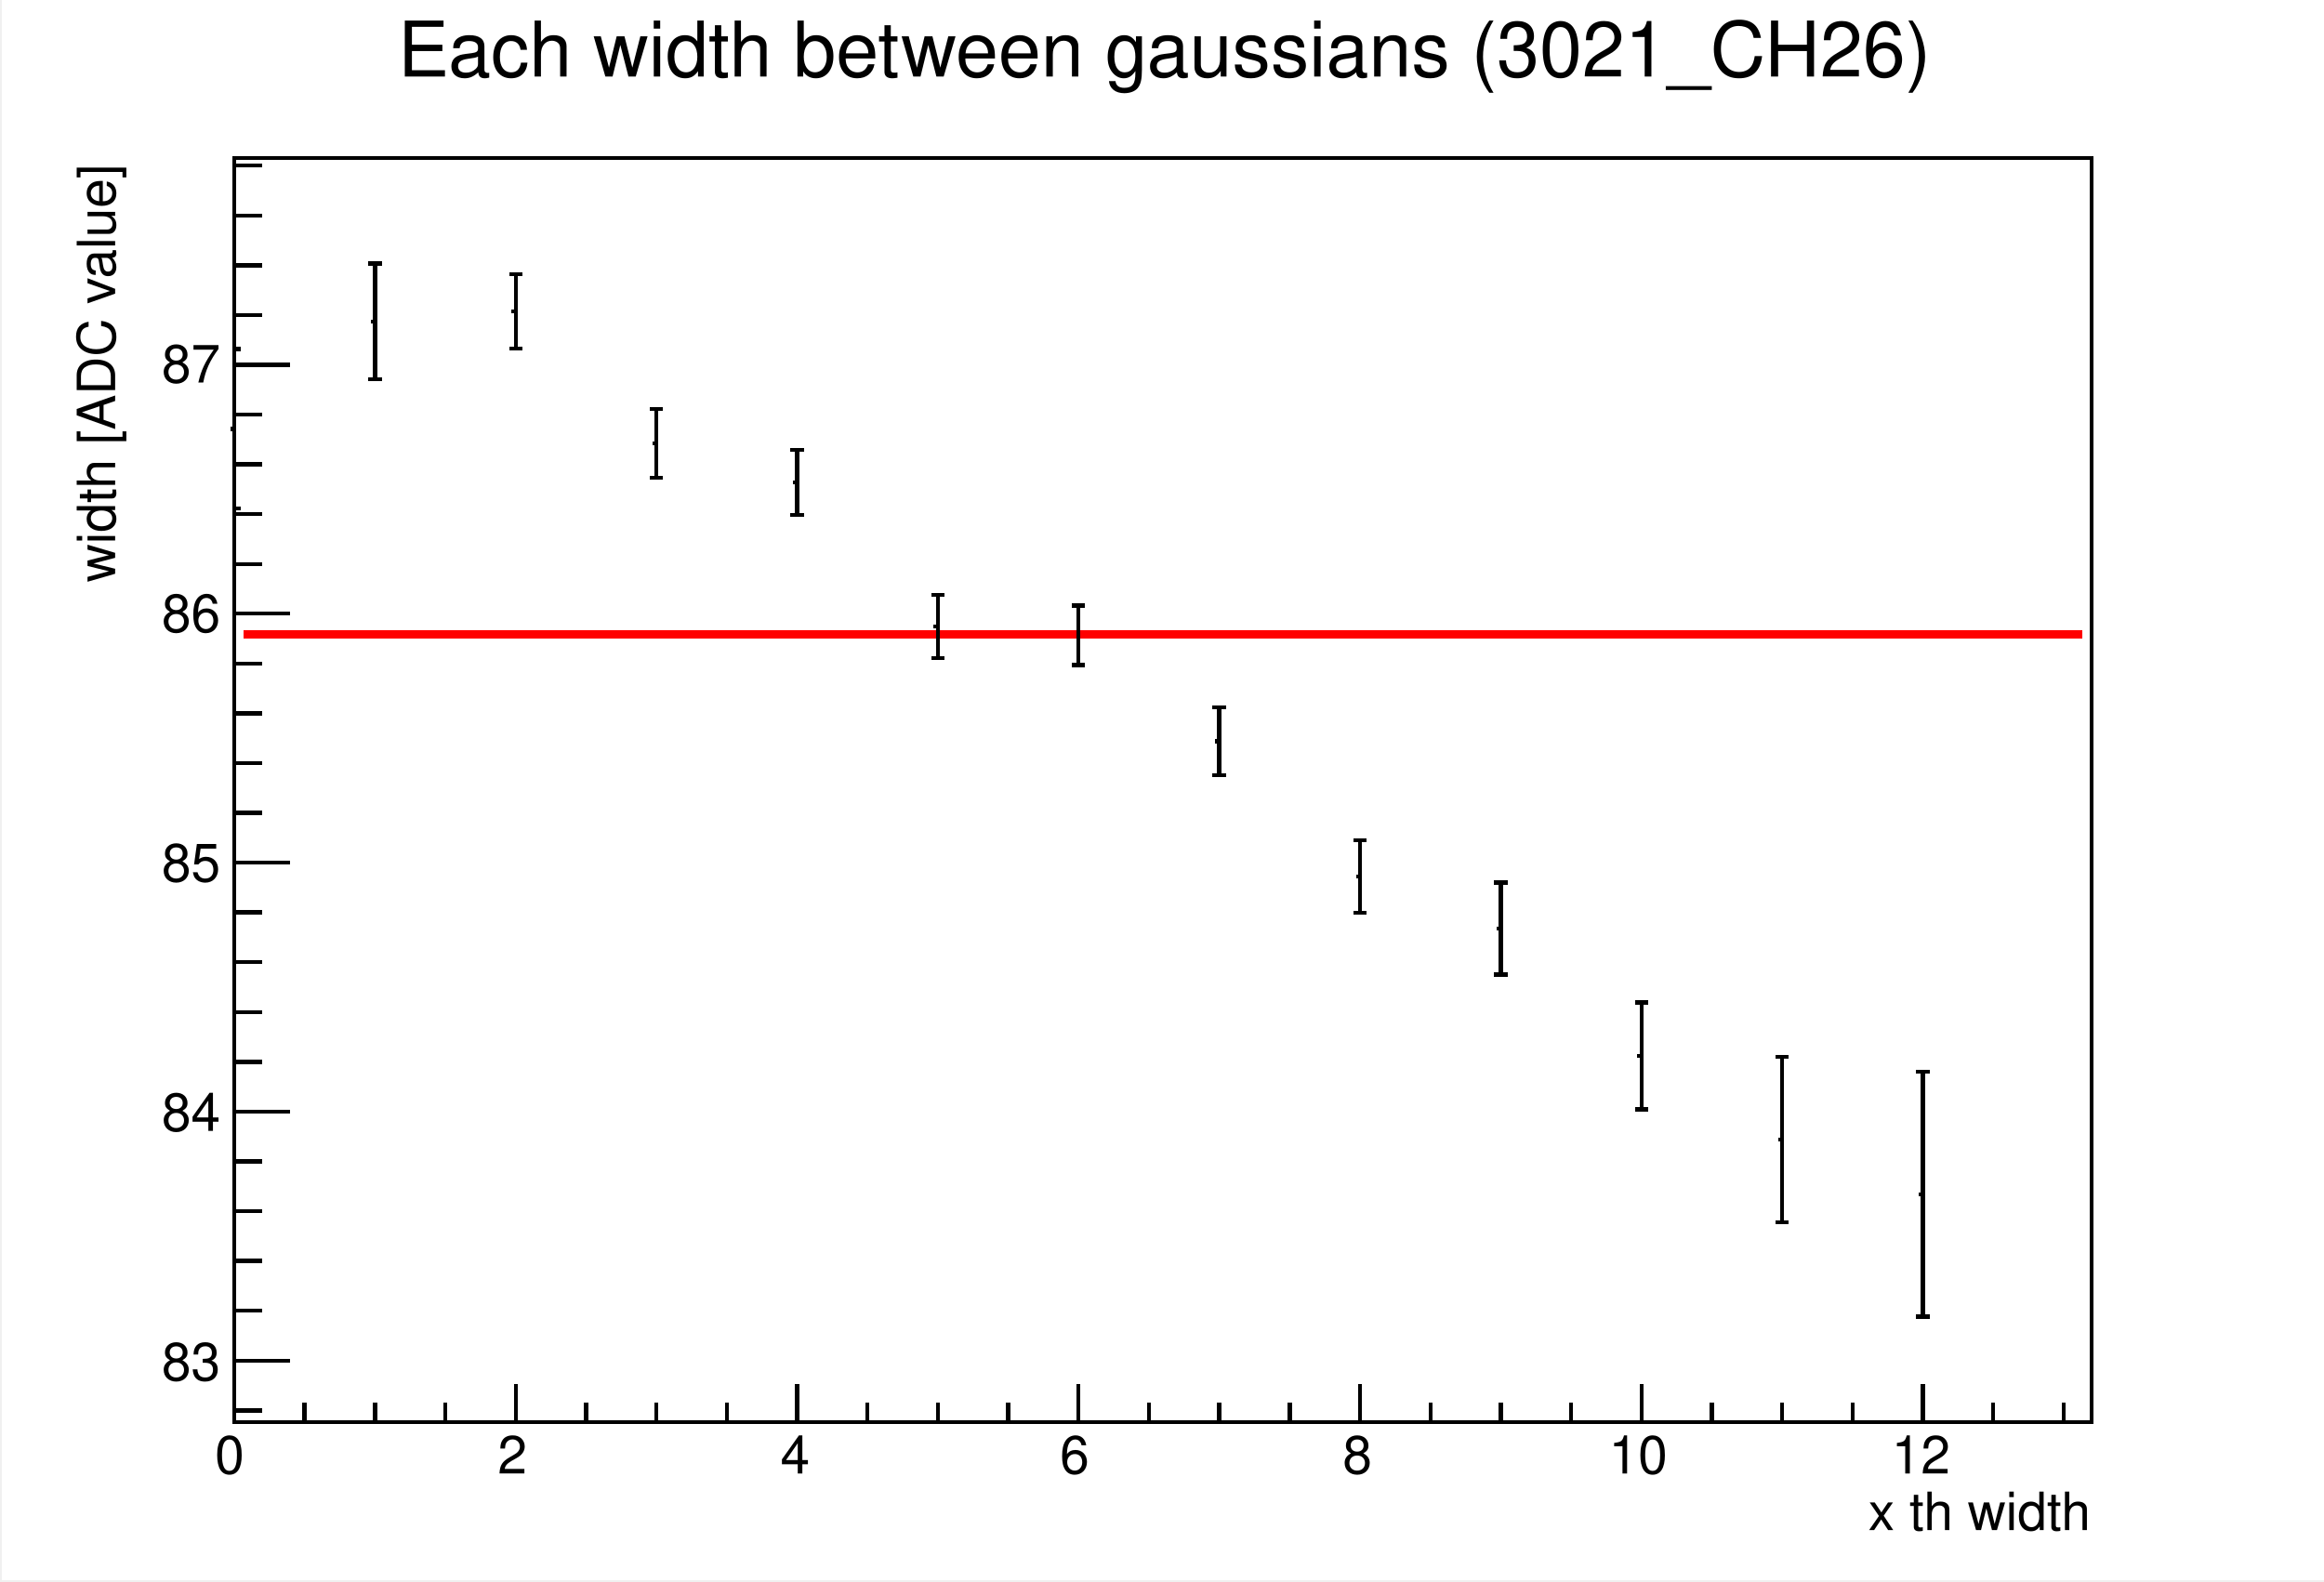
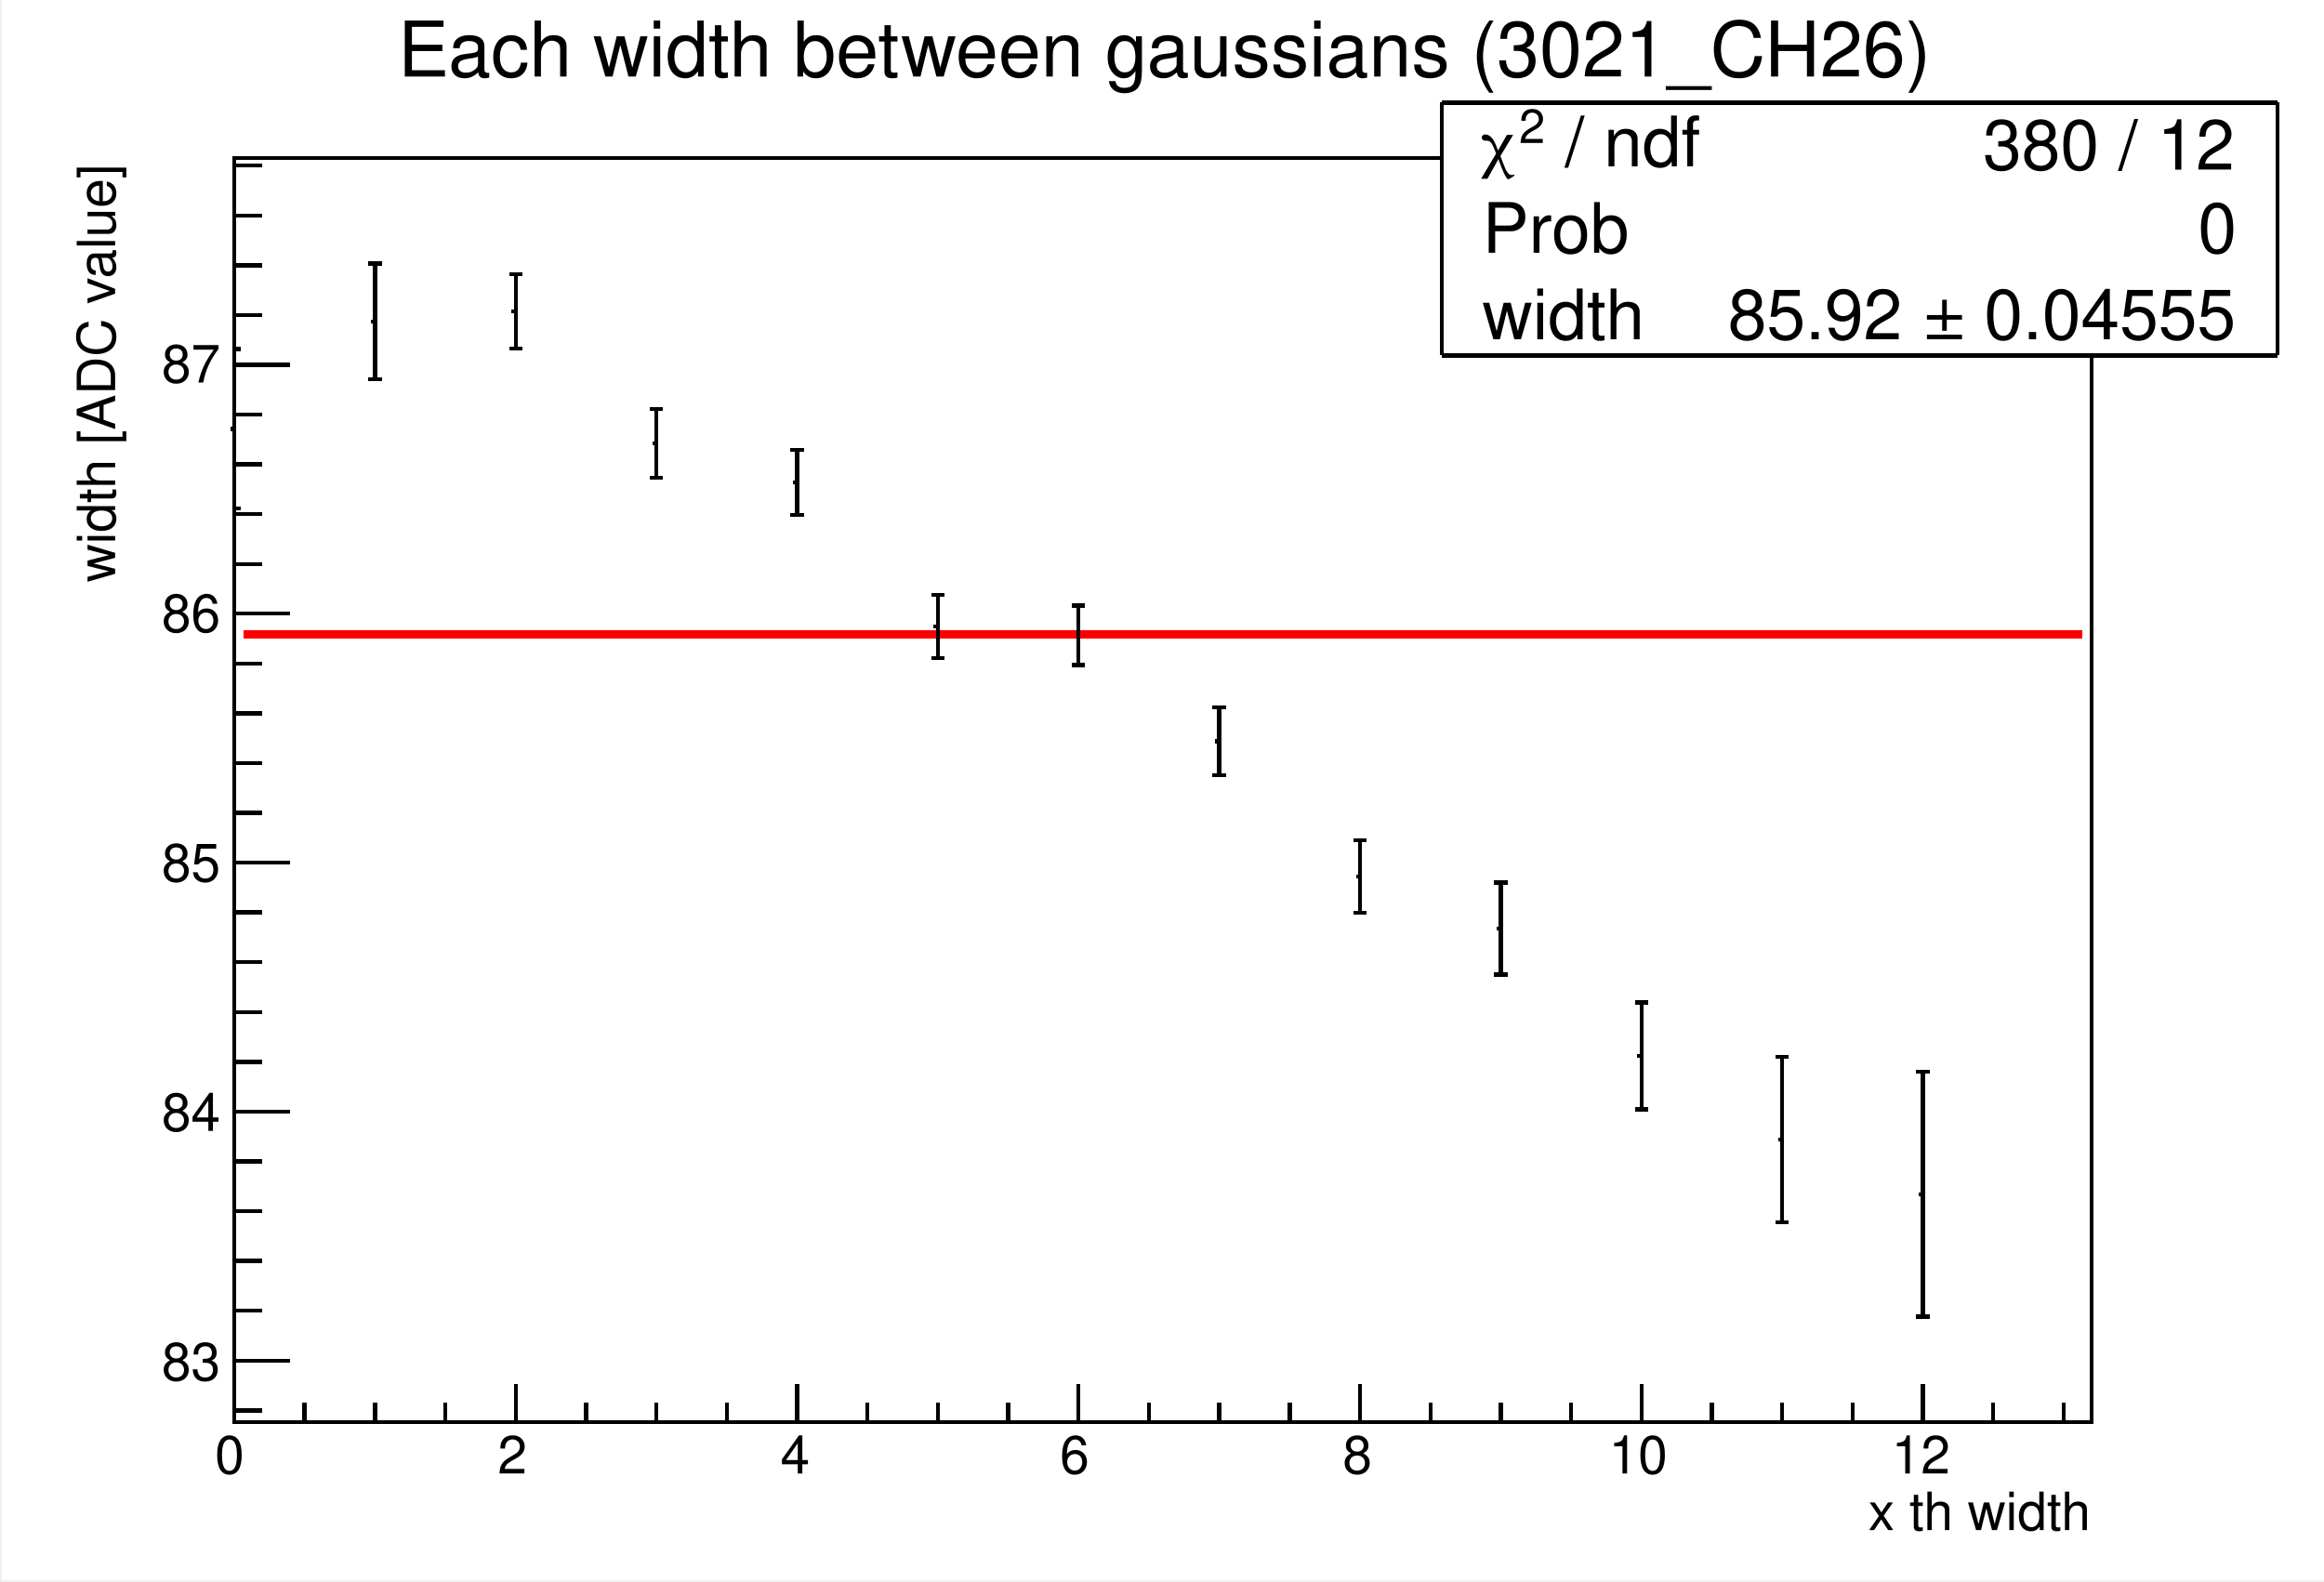
<svg xmlns="http://www.w3.org/2000/svg" width="567.429" height="386.304" viewBox="0 0 567.429 386.304" shape-rendering="crispEdges">
  <defs>
</defs>
  <rect x="0.5" y="0" width="566.929" height="385.804" fill="white" />
  <rect x="57.193" y="38.58" width="453.543" height="308.643" fill="white" />
  <rect x="57.193" y="38.58" width="453.543" height="308.643" fill="none" stroke="black" />
  <rect x="57.193" y="38.58" width="453.543" height="308.643" fill="white" />
  <rect x="57.193" y="38.58" width="453.543" height="308.643" fill="none" stroke="black" />
  <path d="M57.193,347.224h 453.543" fill="none" stroke="black" />
  <path d="M57.193,337.964v 9.259" fill="none" stroke="black" />
  <path d="M74.373,342.594v 4.63" fill="none" stroke="black" />
  <path d="M91.552,342.594v 4.63" fill="none" stroke="black" />
  <path d="M108.732,342.594v 4.63" fill="none" stroke="black" />
  <path d="M125.912,337.964v 9.259" fill="none" stroke="black" />
  <path d="M143.091,342.594v 4.63" fill="none" stroke="black" />
  <path d="M160.271,342.594v 4.63" fill="none" stroke="black" />
  <path d="M177.451,342.594v 4.63" fill="none" stroke="black" />
  <path d="M194.63,337.964v 9.259" fill="none" stroke="black" />
  <path d="M211.81,342.594v 4.63" fill="none" stroke="black" />
  <path d="M228.99,342.594v 4.63" fill="none" stroke="black" />
  <path d="M246.169,342.594v 4.63" fill="none" stroke="black" />
  <path d="M263.349,337.964v 9.259" fill="none" stroke="black" />
  <path d="M280.529,342.594v 4.63" fill="none" stroke="black" />
  <path d="M297.708,342.594v 4.63" fill="none" stroke="black" />
  <path d="M314.888,342.594v 4.63" fill="none" stroke="black" />
  <path d="M332.068,337.964v 9.259" fill="none" stroke="black" />
  <path d="M349.247,342.594v 4.63" fill="none" stroke="black" />
  <path d="M366.427,342.594v 4.63" fill="none" stroke="black" />
  <path d="M383.607,342.594v 4.63" fill="none" stroke="black" />
  <path d="M400.786,337.964v 9.259" fill="none" stroke="black" />
  <path d="M417.966,342.594v 4.63" fill="none" stroke="black" />
  <path d="M435.146,342.594v 4.63" fill="none" stroke="black" />
  <path d="M452.325,342.594v 4.63" fill="none" stroke="black" />
  <path d="M469.505,337.964v 9.259" fill="none" stroke="black" />
  <path d="M469.505,337.964v 9.259" fill="none" stroke="black" />
  <path d="M486.685,342.594v 4.63" fill="none" stroke="black" />
  <path d="M503.864,342.594v 4.63" fill="none" stroke="black" />
  <text xml:space="preserve" x="52.482" y="359.813" fill="black" font-size="12.888" font-family="Helvetica">0</text>
  <text xml:space="preserve" x="121.521" y="359.813" fill="black" font-size="12.888" font-family="Helvetica">2</text>
  <text xml:space="preserve" x="190.559" y="359.813" fill="black" font-size="12.888" font-family="Helvetica">4</text>
  <text xml:space="preserve" x="258.786" y="359.813" fill="black" font-size="12.888" font-family="Helvetica">6</text>
  <text xml:space="preserve" x="327.824" y="359.813" fill="black" font-size="12.888" font-family="Helvetica">8</text>
  <text xml:space="preserve" x="392.802" y="359.813" fill="black" font-size="12.888" font-family="Helvetica">10</text>
  <text xml:space="preserve" x="461.841" y="359.813" fill="black" font-size="12.888" font-family="Helvetica">12</text>
  <text xml:space="preserve" x="456.155" y="373.621" fill="black" font-size="12.888" font-family="Helvetica">x th width</text>
  <path d="M57.193,347.224v -308.643" fill="none" stroke="black" />
  <path d="M70.799,332.236h -13.606" fill="none" stroke="black" />
  <path d="M63.996,320.078h -6.803" fill="none" stroke="black" />
  <path d="M63.996,307.92h -6.803" fill="none" stroke="black" />
  <path d="M63.996,295.762h -6.803" fill="none" stroke="black" />
  <path d="M63.996,283.604h -6.803" fill="none" stroke="black" />
  <path d="M70.799,271.446h -13.606" fill="none" stroke="black" />
  <path d="M63.996,259.287h -6.803" fill="none" stroke="black" />
  <path d="M63.996,247.129h -6.803" fill="none" stroke="black" />
  <path d="M63.996,234.971h -6.803" fill="none" stroke="black" />
  <path d="M63.996,222.813h -6.803" fill="none" stroke="black" />
  <path d="M70.799,210.655h -13.606" fill="none" stroke="black" />
  <path d="M63.996,198.497h -6.803" fill="none" stroke="black" />
  <path d="M63.996,186.339h -6.803" fill="none" stroke="black" />
  <path d="M63.996,174.181h -6.803" fill="none" stroke="black" />
  <path d="M63.996,162.023h -6.803" fill="none" stroke="black" />
  <path d="M70.799,149.865h -13.606" fill="none" stroke="black" />
  <path d="M63.996,137.707h -6.803" fill="none" stroke="black" />
  <path d="M63.996,125.549h -6.803" fill="none" stroke="black" />
  <path d="M63.996,113.39h -6.803" fill="none" stroke="black" />
  <path d="M63.996,101.232h -6.803" fill="none" stroke="black" />
  <path d="M70.799,89.074h -13.606" fill="none" stroke="black" />
  <path d="M70.799,332.236h -13.606" fill="none" stroke="black" />
  <path d="M63.996,344.394h -6.803" fill="none" stroke="black" />
  <path d="M70.799,89.074h -13.606" fill="none" stroke="black" />
  <path d="M63.996,76.916h -6.803" fill="none" stroke="black" />
  <path d="M63.996,64.758h -6.803" fill="none" stroke="black" />
  <path d="M63.996,52.6h -6.803" fill="none" stroke="black" />
  <path d="M63.996,40.442h -6.803" fill="none" stroke="black" />
  <text xml:space="preserve" x="39.486" y="337.071" fill="black" font-size="12.888" font-family="Helvetica">83</text>
  <text xml:space="preserve" x="39.486" y="276.155" fill="black" font-size="12.888" font-family="Helvetica">84</text>
  <text xml:space="preserve" x="39.486" y="215.238" fill="black" font-size="12.888" font-family="Helvetica">85</text>
  <text xml:space="preserve" x="39.486" y="154.322" fill="black" font-size="12.888" font-family="Helvetica">86</text>
  <text xml:space="preserve" x="39.486" y="93.405" fill="black" font-size="12.888" font-family="Helvetica">87</text>
  <g transform="rotate(-90,28.1155,142.138)">
    <text xml:space="preserve" x="28.116" y="142.138" fill="black" font-size="12.888" font-family="Helvetica">width [ADC value]</text>
  </g>
  <g stroke="black" stroke-width="1" fill="none">
    <line x1="56.193" y1="104.706" x2="57.193" y2="104.706" />
    <line x1="90.552" y1="78.479" x2="91.552" y2="78.479" />
    <line x1="124.912" y1="76.052" x2="125.912" y2="76.052" />
    <line x1="159.271" y1="108.304" x2="160.271" y2="108.304" />
    <line x1="193.63" y1="117.755" x2="194.63" y2="117.755" />
    <line x1="227.99" y1="152.921" x2="228.99" y2="152.921" />
    <line x1="262.349" y1="155.124" x2="263.349" y2="155.124" />
    <line x1="296.708" y1="180.975" x2="297.708" y2="180.975" />
    <line x1="331.068" y1="214.055" x2="332.068" y2="214.055" />
    <line x1="365.427" y1="226.703" x2="366.427" y2="226.703" />
    <line x1="399.786" y1="257.838" x2="400.786" y2="257.838" />
    <line x1="434.146" y1="278.313" x2="435.146" y2="278.313" />
    <line x1="468.505" y1="291.612" x2="469.505" y2="291.612" />
  </g>
  <path d="M59.461,154.963h 222.236" fill="none" stroke="#ff0000" stroke-width="2" />
  <path d="M281.697,154.963h 222.236" fill="none" stroke="#ff0000" stroke-width="2" />
  <path d="M503.933,154.963h 4.535" fill="none" stroke="#ff0000" stroke-width="2" />
+   <rect x="351.996" y="25.077" width="204.094" height="61.729" fill="white" />
+   <path d="M351.996,86.806h 204.094" fill="none" stroke="black" />
+   <path d="M556.091,86.806v -61.729" fill="none" stroke="black" />
+   <path d="M556.091,25.077h -204.094" fill="none" stroke="black" />
+   <path d="M351.996,25.077v 61.729" fill="none" stroke="black" />
+   <text xml:space="preserve" x="377.37" y="40.611" fill="black" font-size="17.004" font-family="Helvetica"> / ndf </text>
+   <text xml:space="preserve" x="370.872" y="34.925" fill="black" font-size="11.503" font-family="Helvetica">2</text>
+   <text xml:space="preserve" x="361.938" y="40.611" fill="black" font-size="17.004" font-family="Times">χ</text>
+   <text xml:space="preserve" x="469.963" y="41.423" fill="black" font-size="17.004" font-family="Helvetica">   380 / 12</text>
+   <text xml:space="preserve" x="361.938" y="61.729" fill="black" font-size="17.004" font-family="Helvetica">Prob  </text>
+   <text xml:space="preserve" x="513.01" y="61.729" fill="black" font-size="17.004" font-family="Helvetica">     0</text>
+   <text xml:space="preserve" x="361.938" y="82.846" fill="black" font-size="17.004" font-family="Helvetica">width    </text>
+   <text xml:space="preserve" x="479.709" y="82.846" fill="black" font-size="17.004" font-family="Helvetica"> 0.04555</text>
+   <text xml:space="preserve" x="469.963" y="82.846" fill="black" font-size="17.004" font-family="Times">±</text>
+   <text xml:space="preserve" x="417.169" y="82.846" fill="black" font-size="17.004" font-family="Helvetica"> 85.92 </text>
  <path d="M57.193,104.706v -19.502" fill="none" stroke="black" />
  <path d="M57.193,85.204h 1.624" fill="none" stroke="black" />
  <path d="M57.193,104.706v 19.502" fill="none" stroke="black" />
  <path d="M57.193,124.208h 1.624" fill="none" stroke="black" />
  <path d="M91.552,78.479v -14.178" fill="none" stroke="black" />
  <path d="M89.928,64.301h 3.249" fill="none" stroke="black" />
  <path d="M91.552,78.479v 14.178" fill="none" stroke="black" />
  <path d="M89.928,92.658h 3.249" fill="none" stroke="black" />
  <path d="M125.912,76.052v -9.066" fill="none" stroke="black" />
  <path d="M124.287,66.986h 3.249" fill="none" stroke="black" />
  <path d="M125.912,76.052v 9.066" fill="none" stroke="black" />
  <path d="M124.287,85.118h 3.249" fill="none" stroke="black" />
  <path d="M160.271,108.304v -8.386" fill="none" stroke="black" />
  <path d="M158.646,99.918h 3.249" fill="none" stroke="black" />
  <path d="M160.271,108.304v 8.386" fill="none" stroke="black" />
  <path d="M158.646,116.69h 3.249" fill="none" stroke="black" />
  <path d="M194.63,117.755v -7.927" fill="none" stroke="black" />
  <path d="M193.006,109.828h 3.249" fill="none" stroke="black" />
  <path d="M194.63,117.755v 7.927" fill="none" stroke="black" />
  <path d="M193.006,125.681h 3.249" fill="none" stroke="black" />
  <path d="M228.99,152.921v -7.709" fill="none" stroke="black" />
  <path d="M227.365,145.212h 3.249" fill="none" stroke="black" />
  <path d="M228.99,152.921v 7.709" fill="none" stroke="black" />
  <path d="M227.365,160.63h 3.249" fill="none" stroke="black" />
  <path d="M263.349,155.124v -7.263" fill="none" stroke="black" />
  <path d="M261.725,147.86h 3.249" fill="none" stroke="black" />
  <path d="M263.349,155.124v 7.263" fill="none" stroke="black" />
  <path d="M261.725,162.387h 3.249" fill="none" stroke="black" />
  <path d="M297.708,180.975v -8.255" fill="none" stroke="black" />
  <path d="M296.084,172.72h 3.249" fill="none" stroke="black" />
  <path d="M297.708,180.975v 8.255" fill="none" stroke="black" />
  <path d="M296.084,189.23h 3.249" fill="none" stroke="black" />
  <path d="M332.068,214.055v -8.885" fill="none" stroke="black" />
  <path d="M330.443,205.17h 3.249" fill="none" stroke="black" />
  <path d="M332.068,214.055v 8.885" fill="none" stroke="black" />
  <path d="M330.443,222.94h 3.249" fill="none" stroke="black" />
  <path d="M366.427,226.703v -11.238" fill="none" stroke="black" />
  <path d="M364.803,215.465h 3.249" fill="none" stroke="black" />
  <path d="M366.427,226.703v 11.238" fill="none" stroke="black" />
  <path d="M364.803,237.941h 3.249" fill="none" stroke="black" />
  <path d="M400.786,257.838v -13.034" fill="none" stroke="black" />
  <path d="M399.162,244.803h 3.249" fill="none" stroke="black" />
  <path d="M400.786,257.838v 13.034" fill="none" stroke="black" />
  <path d="M399.162,270.872h 3.249" fill="none" stroke="black" />
  <path d="M435.146,278.313v -20.182" fill="none" stroke="black" />
  <path d="M433.521,258.131h 3.249" fill="none" stroke="black" />
  <path d="M435.146,278.313v 20.182" fill="none" stroke="black" />
  <path d="M433.521,298.495h 3.249" fill="none" stroke="black" />
  <path d="M469.505,291.612v -29.891" fill="none" stroke="black" />
  <path d="M467.881,261.721h 3.249" fill="none" stroke="black" />
  <path d="M469.505,291.612v 29.891" fill="none" stroke="black" />
  <path d="M467.881,321.504h 3.249" fill="none" stroke="black" />
+   <rect x="351.996" y="25.077" width="204.094" height="61.729" fill="white" />
+   <path d="M351.996,86.806h 204.094" fill="none" stroke="black" />
+   <path d="M556.091,86.806v -61.729" fill="none" stroke="black" />
+   <path d="M556.091,25.077h -204.094" fill="none" stroke="black" />
+   <path d="M351.996,25.077v 61.729" fill="none" stroke="black" />
+   <text xml:space="preserve" x="377.37" y="40.611" fill="black" font-size="17.004" font-family="Helvetica"> / ndf </text>
+   <text xml:space="preserve" x="370.872" y="34.925" fill="black" font-size="11.503" font-family="Helvetica">2</text>
+   <text xml:space="preserve" x="361.938" y="40.611" fill="black" font-size="17.004" font-family="Times">χ</text>
+   <text xml:space="preserve" x="469.963" y="41.423" fill="black" font-size="17.004" font-family="Helvetica">   380 / 12</text>
+   <text xml:space="preserve" x="361.938" y="61.729" fill="black" font-size="17.004" font-family="Helvetica">Prob  </text>
+   <text xml:space="preserve" x="513.01" y="61.729" fill="black" font-size="17.004" font-family="Helvetica">     0</text>
+   <text xml:space="preserve" x="361.938" y="82.846" fill="black" font-size="17.004" font-family="Helvetica">width    </text>
+   <text xml:space="preserve" x="479.709" y="82.846" fill="black" font-size="17.004" font-family="Helvetica"> 0.04555</text>
+   <text xml:space="preserve" x="469.963" y="82.846" fill="black" font-size="17.004" font-family="Times">±</text>
+   <text xml:space="preserve" x="417.169" y="82.846" fill="black" font-size="17.004" font-family="Helvetica"> 85.92 </text>
  <text xml:space="preserve" x="97.154" y="18.681" fill="black" font-size="18.741" font-family="Helvetica">Each width between gaussians (3021_CH26)</text>
</svg>
